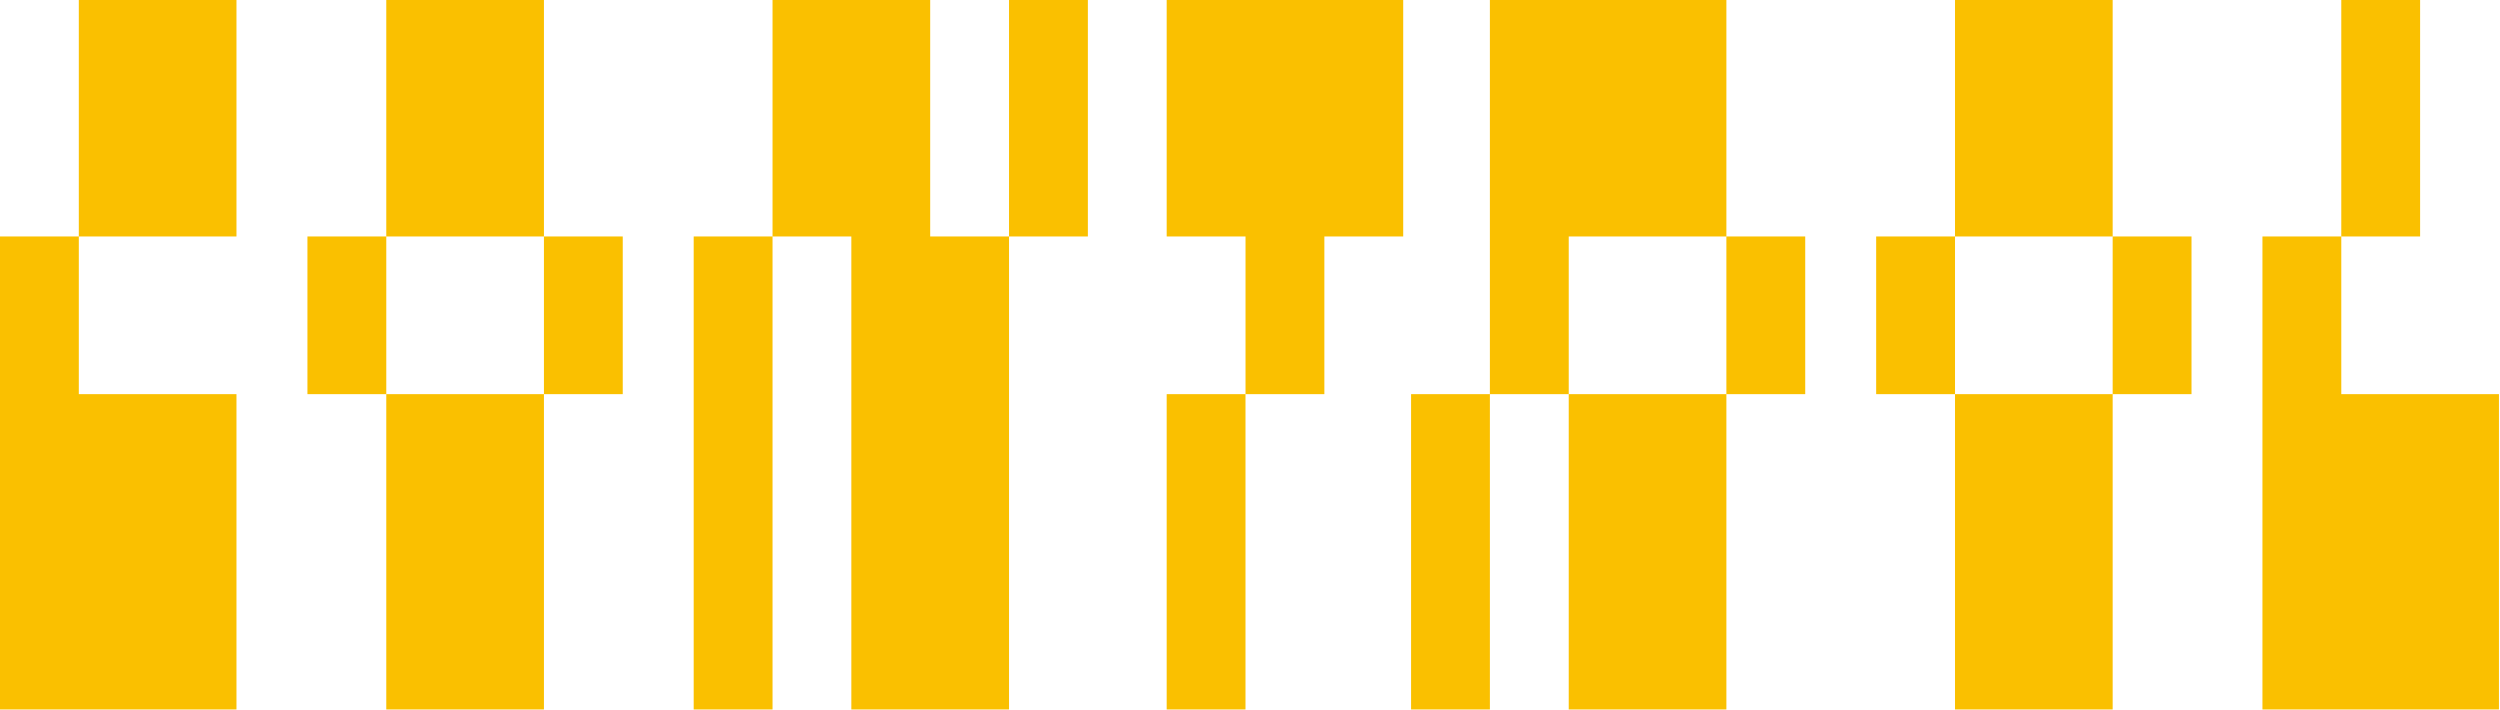
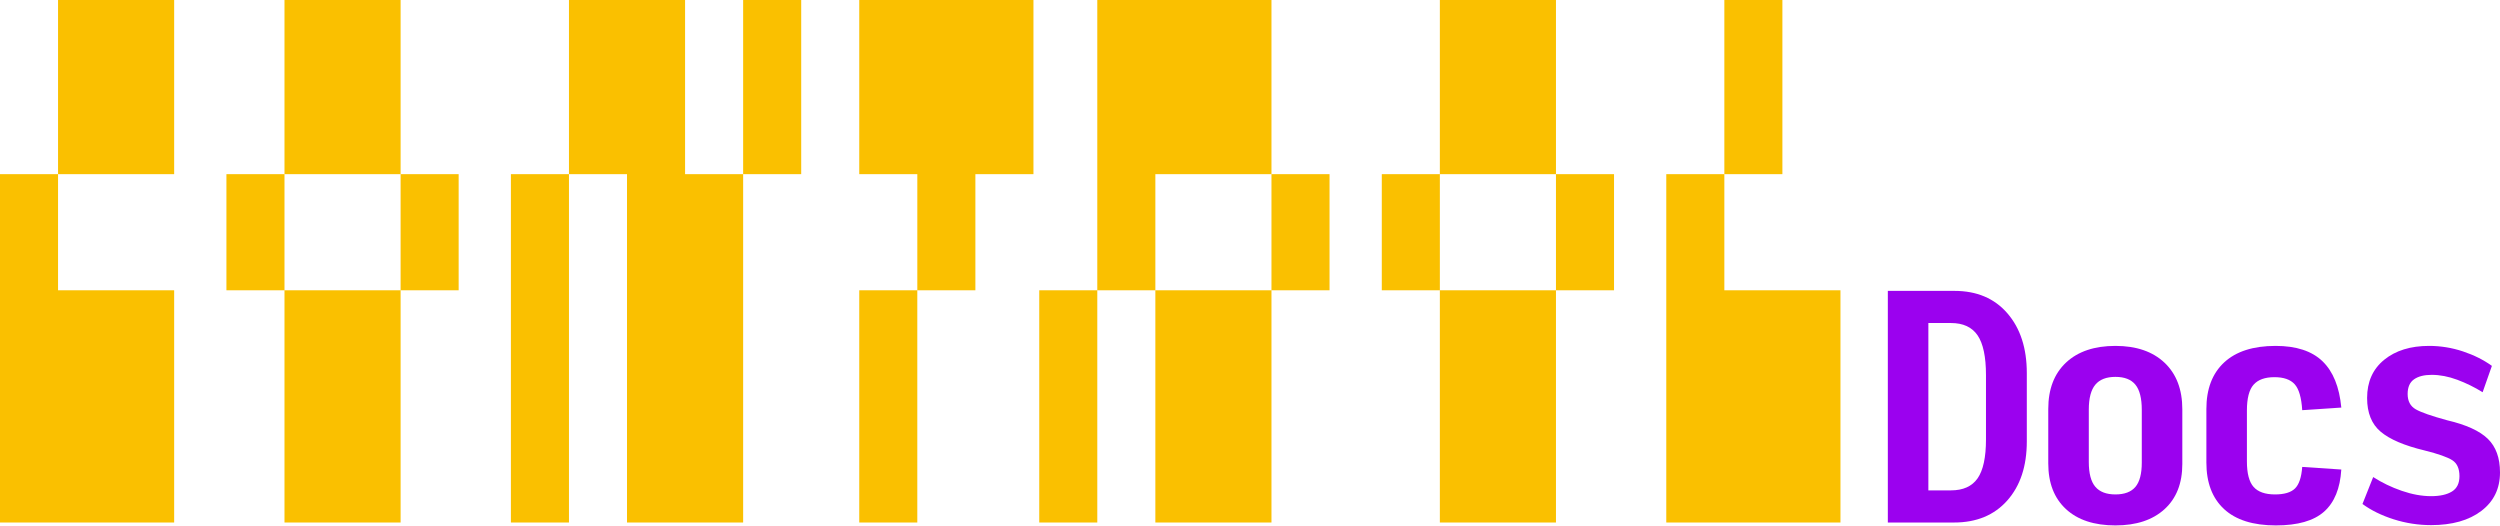
- <svg xmlns="http://www.w3.org/2000/svg" width="740px" height="210px" viewBox="0 0 740 210" version="1.1">
+ <svg xmlns="http://www.w3.org/2000/svg" width="1004.76px" height="211.164px" viewBox="0 0 1004.76 211.164" version="1.1">
  <g id="Logo" stroke="none" stroke-width="1" fill="none" fill-rule="evenodd">
-     <path d="M693.022,69.995 L716.351,69.995 L716.351,0 L693.022,0 L693.022,69.995 Z M578.683,69.995 L625.349,69.995 L625.349,0 L578.683,0 L578.683,69.995 Z M441.007,0 L441.007,116.668 L464.344,116.668 L464.344,69.995 L511.01,69.995 L511.01,0 L441.007,0 Z M345.338,0 L345.338,69.995 L368.675,69.995 L368.675,116.668 L392.012,116.668 L392.012,69.995 L415.349,69.995 L415.349,0 L345.338,0 Z M298.672,69.995 L322.009,69.995 L322.009,0 L298.672,0 L298.672,69.995 Z M228.67,0 L228.67,69.995 L251.998,69.995 L251.998,210 L298.672,210 L298.672,69.995 L275.335,69.995 L275.335,0 L228.67,0 Z M114.339,69.995 L161.005,69.995 L161.005,0 L114.339,0 L114.339,69.995 Z M23.329,69.995 L69.995,69.995 L69.995,0 L23.329,0 L23.329,69.995 Z M669.685,69.995 L669.685,210 L739.688,210 L739.688,116.668 L693.022,116.668 L693.022,69.995 L669.685,69.995 Z M625.349,116.668 L648.686,116.668 L648.686,69.995 L625.349,69.995 L625.349,116.668 Z M555.346,116.668 L578.683,116.668 L578.683,69.995 L555.346,69.995 L555.346,116.668 Z M511.01,116.668 L534.347,116.668 L534.347,69.995 L511.01,69.995 L511.01,116.668 Z M205.333,210 L228.67,210 L228.67,69.995 L205.333,69.995 L205.333,210 Z M161.005,116.668 L184.333,116.668 L184.333,69.995 L161.005,69.995 L161.005,116.668 Z M91.002,116.668 L114.339,116.668 L114.339,69.995 L91.002,69.995 L91.002,116.668 Z M0,69.995 L0,210 L69.995,210 L69.995,116.668 L23.329,116.668 L23.329,69.995 L0,69.995 Z M578.683,210 L625.349,210 L625.349,116.668 L578.683,116.668 L578.683,210 Z M464.344,210 L511.01,210 L511.01,116.668 L464.344,116.668 L464.344,210 Z M417.679,210 L441.007,210 L441.007,116.668 L417.679,116.668 L417.679,210 Z M345.338,210 L368.667,210 L368.667,116.668 L345.338,116.668 L345.338,210 Z M114.339,210 L161.005,210 L161.005,116.668 L114.339,116.668 L114.339,210 Z" id="logo-control-eng" fill="#FAC000" />
+     <g id="Group">
+       <path d="M693.022,69.995 L716.351,69.995 L716.351,0 L693.022,0 L693.022,69.995 Z M578.683,69.995 L625.349,69.995 L625.349,0 L578.683,0 L578.683,69.995 Z M441.007,0 L441.007,116.668 L464.344,116.668 L464.344,69.995 L511.01,69.995 L511.01,0 L441.007,0 Z M345.338,0 L345.338,69.995 L368.675,69.995 L368.675,116.668 L392.012,116.668 L392.012,69.995 L415.349,69.995 L415.349,0 L345.338,0 Z M298.672,69.995 L322.009,69.995 L322.009,0 L298.672,0 L298.672,69.995 Z M228.67,0 L228.67,69.995 L251.998,69.995 L251.998,210 L298.672,210 L298.672,69.995 L275.335,69.995 L275.335,0 L228.67,0 Z M114.339,69.995 L161.005,69.995 L161.005,0 L114.339,0 L114.339,69.995 Z M23.329,69.995 L69.995,69.995 L69.995,0 L23.329,0 L23.329,69.995 Z M669.685,69.995 L669.685,210 L739.688,210 L739.688,116.668 L693.022,116.668 L693.022,69.995 L669.685,69.995 Z M625.349,116.668 L648.686,116.668 L648.686,69.995 L625.349,69.995 L625.349,116.668 Z M555.346,116.668 L578.683,116.668 L578.683,69.995 L555.346,69.995 L555.346,116.668 Z M511.01,116.668 L534.347,116.668 L534.347,69.995 L511.01,69.995 L511.01,116.668 Z M205.333,210 L228.67,210 L228.67,69.995 L205.333,69.995 L205.333,210 Z M161.005,116.668 L184.333,116.668 L184.333,69.995 L161.005,69.995 L161.005,116.668 Z M91.002,116.668 L114.339,116.668 L114.339,69.995 L91.002,69.995 L91.002,116.668 Z M0,69.995 L0,210 L69.995,210 L69.995,116.668 L23.329,116.668 L23.329,69.995 L0,69.995 Z M578.683,210 L625.349,210 L625.349,116.668 L578.683,116.668 L578.683,210 Z M464.344,210 L511.01,210 L511.01,116.668 L464.344,116.668 L464.344,210 Z M417.679,210 L441.007,210 L441.007,116.668 L417.679,116.668 L417.679,210 Z M345.338,210 L368.667,210 L368.667,116.668 L345.338,116.668 L345.338,210 Z M114.339,210 L161.005,210 L161.005,116.668 L114.339,116.668 L114.339,210 Z" id="logo-control-eng-copy-2" fill="#FAC000" />
+       <g id="Docs-Copy" transform="translate(758.7273, 116.9091)" fill="#9B01EF" fill-rule="nonzero">
+         <path d="M0,93.091 L0,0 L26.764,0 C35.762,0 42.861,3.006 48.058,9.018 C53.256,15.03 55.855,23.04 55.855,33.047 L55.855,60.509 C55.855,70.439 53.236,78.352 48,84.247 C42.764,90.143 35.646,93.091 26.647,93.091 L0,93.091 Z M16.291,80.175 L25.367,80.175 C30.255,80.175 33.823,78.565 36.073,75.345 C38.322,72.126 39.447,66.909 39.447,59.695 L39.447,33.862 C39.447,26.492 38.322,21.159 36.073,17.862 C33.823,14.565 30.255,12.916 25.367,12.916 L16.291,12.916 L16.291,80.175 Z" id="Shape" />
+         <path d="M91.475,94.255 C82.942,94.255 76.309,92.063 71.577,87.68 C66.845,83.297 64.479,77.188 64.479,69.353 L64.479,47.476 C64.479,39.486 66.864,33.261 71.635,28.8 C76.406,24.339 83.019,22.109 91.475,22.109 C99.853,22.109 106.428,24.359 111.199,28.858 C115.97,33.358 118.355,39.602 118.355,47.593 L118.355,69.585 C118.355,77.343 115.97,83.394 111.199,87.738 C106.428,92.082 99.853,94.255 91.475,94.255 Z M91.475,81.804 C95.121,81.804 97.798,80.795 99.504,78.778 C101.211,76.761 102.064,73.503 102.064,69.004 L102.064,47.825 C102.064,43.171 101.211,39.796 99.504,37.702 C97.798,35.607 95.121,34.56 91.475,34.56 C87.829,34.56 85.133,35.607 83.388,37.702 C81.642,39.796 80.77,43.132 80.77,47.709 L80.77,68.771 C80.77,73.348 81.642,76.664 83.388,78.72 C85.133,80.776 87.829,81.804 91.475,81.804 Z" id="Shape" />
+         <path d="M155.954,94.255 C146.8,94.255 139.857,92.063 135.125,87.68 C130.393,83.297 128.027,77.072 128.027,69.004 L128.027,47.476 C128.027,39.408 130.412,33.164 135.183,28.742 C139.954,24.32 146.839,22.109 155.837,22.109 C164.138,22.109 170.422,24.165 174.688,28.276 C178.955,32.388 181.476,38.594 182.252,46.895 L166.543,47.942 C166.233,42.899 165.224,39.428 163.517,37.527 C161.811,35.627 159.096,34.676 155.372,34.676 C151.571,34.676 148.778,35.685 146.994,37.702 C145.21,39.719 144.317,43.171 144.317,48.058 L144.317,68.538 C144.317,73.348 145.21,76.761 146.994,78.778 C148.778,80.795 151.648,81.804 155.605,81.804 C159.328,81.804 162.005,81.008 163.634,79.418 C165.263,77.828 166.233,74.938 166.543,70.749 L182.252,71.796 C181.787,79.399 179.479,85.042 175.328,88.727 C171.178,92.412 164.72,94.255 155.954,94.255 Z" id="Path" />
+         <path d="M218.338,94.138 C213.218,94.138 208.214,93.362 203.327,91.811 C198.44,90.259 194.251,88.204 190.76,85.644 L195.065,74.822 C198.556,77.072 202.377,78.914 206.527,80.349 C210.677,81.784 214.614,82.502 218.338,82.502 C221.907,82.502 224.699,81.881 226.716,80.64 C228.733,79.399 229.742,77.343 229.742,74.473 C229.742,71.447 228.791,69.314 226.891,68.073 C224.99,66.832 221.247,65.513 215.662,64.116 C207.594,62.177 201.737,59.675 198.091,56.611 C194.445,53.547 192.622,49.028 192.622,43.055 C192.622,36.538 194.91,31.418 199.487,27.695 C204.064,23.971 210.076,22.109 217.523,22.109 C222.178,22.109 226.716,22.846 231.138,24.32 C235.56,25.794 239.439,27.733 242.774,30.138 L239.051,40.727 C235.793,38.71 232.399,37.042 228.869,35.724 C225.339,34.405 221.907,33.745 218.571,33.745 C215.545,33.745 213.179,34.347 211.473,35.549 C209.766,36.752 208.913,38.71 208.913,41.425 C208.913,44.296 209.999,46.352 212.171,47.593 C214.343,48.834 218.571,50.308 224.854,52.015 C232.457,53.799 237.887,56.281 241.145,59.462 C244.403,62.642 246.033,67.142 246.033,72.96 C246.033,79.476 243.531,84.635 238.527,88.436 C233.523,92.238 226.794,94.138 218.338,94.138 Z" id="Path" />
+       </g>
+     </g>
  </g>
</svg>
